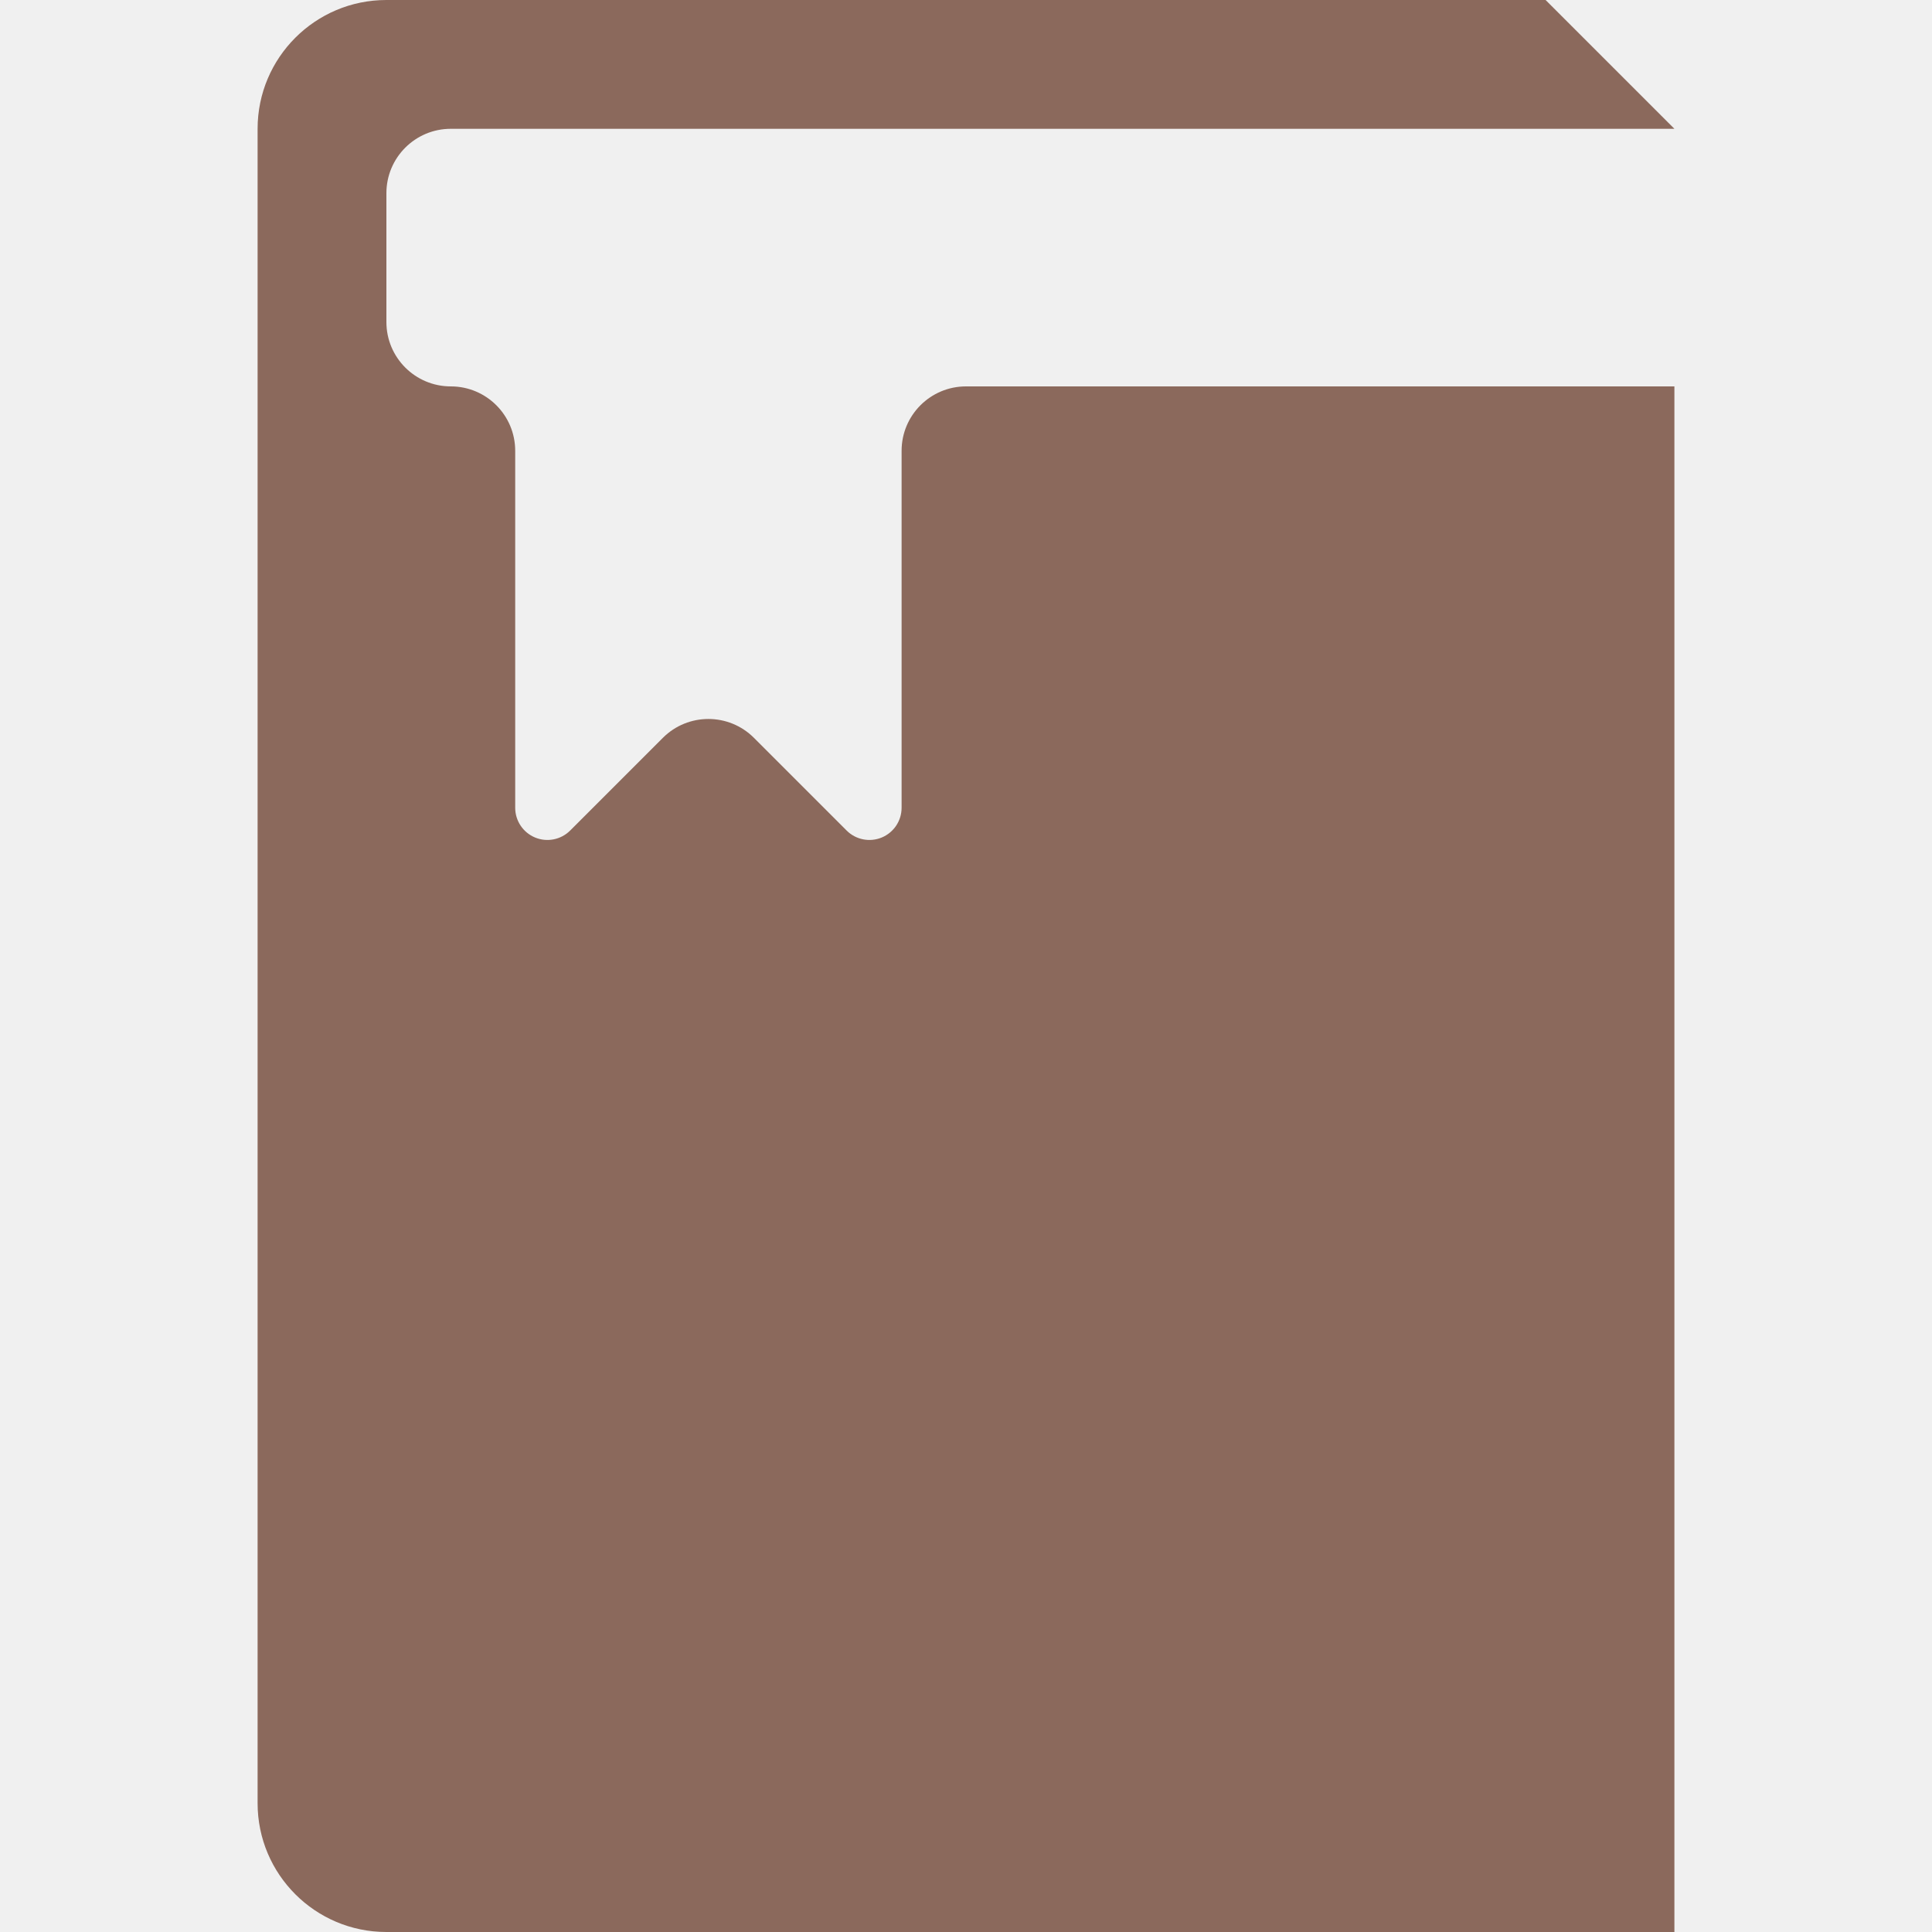
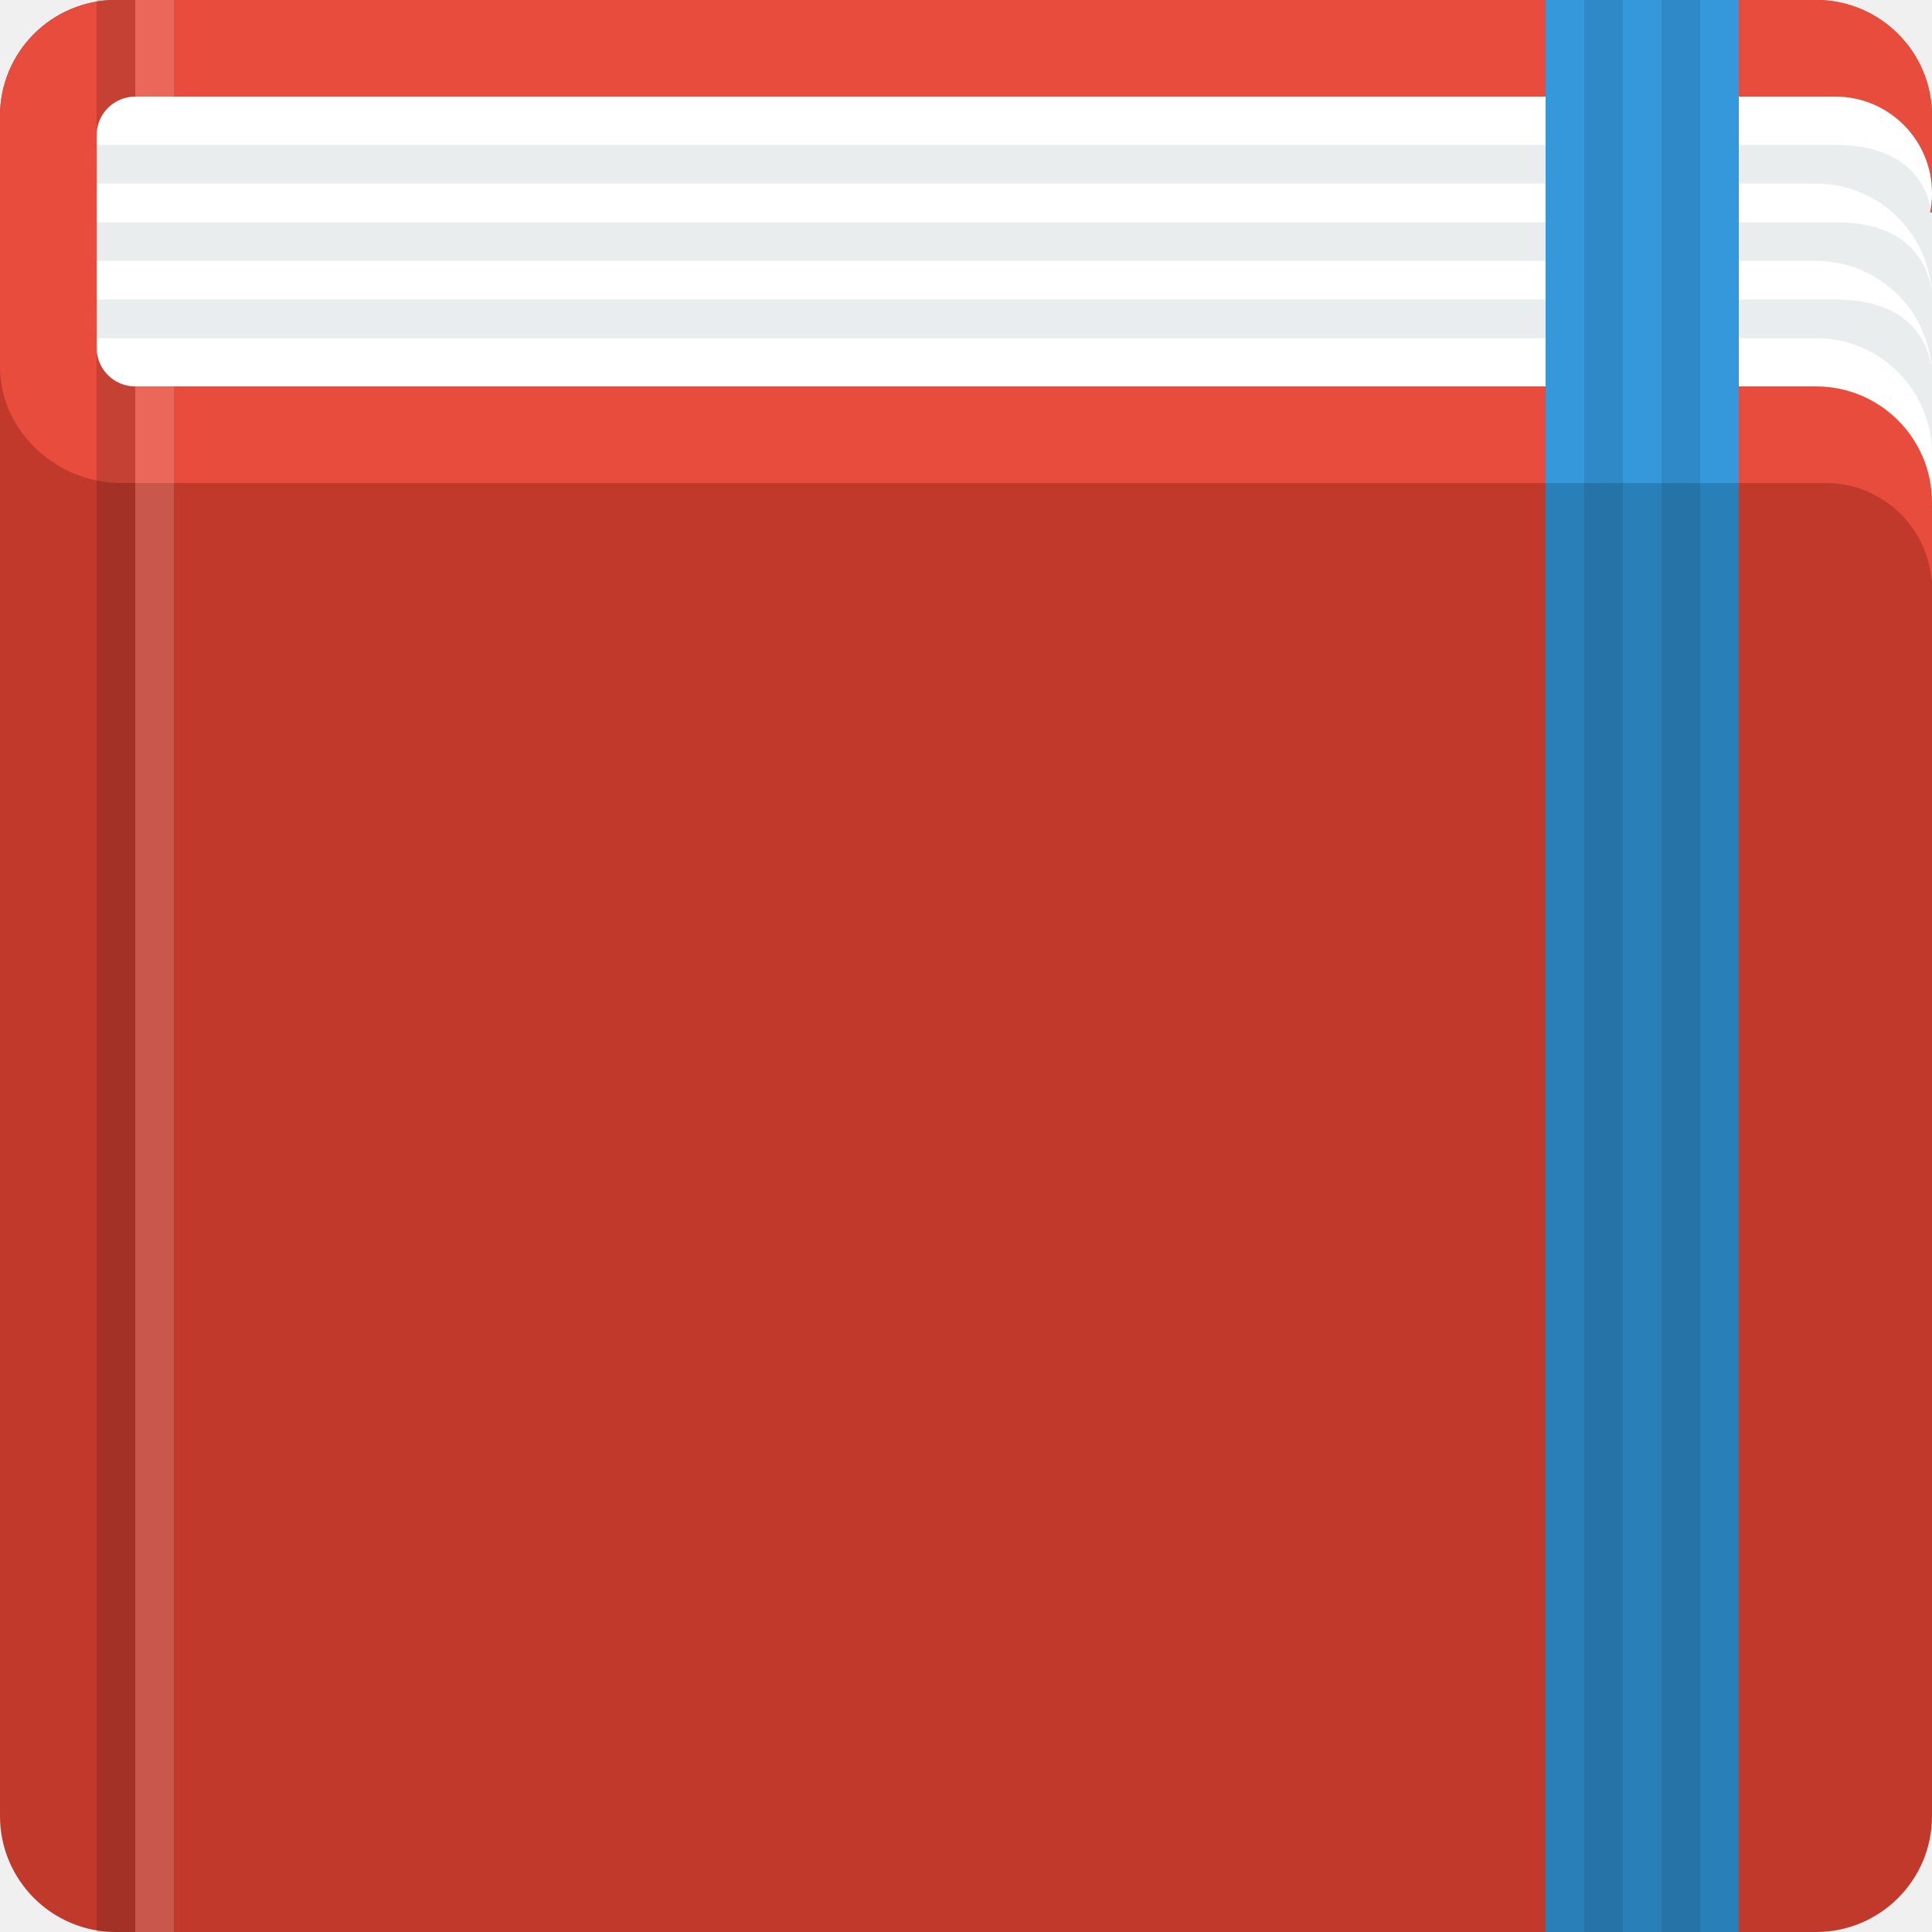
- <svg xmlns="http://www.w3.org/2000/svg" width="800px" height="800px" viewBox="-8 0 60 60">
-   <defs>
-     <style>
-       .cls-1 {
-         fill: #8b695c;
-         fill-rule: evenodd;
-       }
-     </style>
-   </defs>
-   <path class="cls-1" d="M222,150a4,4,0,0,1-4-4V94a4,4,0,0,1,4-4h36l4,4H224a2,2,0,0,0-2,2v4a2,2,0,0,0,2,2,2,2,0,0,1,2,2v11.086a1,1,0,0,0,1.707.707l2.879-2.879a2,2,0,0,1,2.828,0l2.879,2.879a1,1,0,0,0,1.707-.707V104a2,2,0,0,1,2-2h22v48H222Z" id="book" transform="translate(-218 -90)" />
+ <svg xmlns="http://www.w3.org/2000/svg" width="800px" height="800px" viewBox="0 0 100 100">
+   <path fill-rule="evenodd" clip-rule="evenodd" fill="#C0392B" d="M6 100h88a6 6 0 0 0 6-6V6a6 6 0 0 0-6-6H6a6 6 0 0 0-6 6v88a6 6 0 0 0 6 6z" />
+   <path fill-rule="evenodd" clip-rule="evenodd" fill="#E74C3C" d="M100 30h-.025a5.5 5.5 0 0 0-5.475-5H6.25C2.937 25 0 22.314 0 19V6a6 6 0 0 1 6-6h88c3.313 0 6 2.687 6 6.001V30z" />
+   <path opacity=".15" fill-rule="evenodd" clip-rule="evenodd" d="M5 100h2V0H5v100z" />
+   <path opacity=".15" fill-rule="evenodd" clip-rule="evenodd" fill="#ffffff" d="M7 100h2V0H7v100z" />
+   <path fill-rule="evenodd" clip-rule="evenodd" fill="#ffffff" d="M100 10.001a5 5 0 0 0-5-5H7a2 2 0 0 0-2 2v11a2 2 0 0 0 2 2h87a6 6 0 0 1 6 6v-15h-.101c.066-.323.101-.658.101-1z" />
+   <path fill-rule="evenodd" clip-rule="evenodd" fill="#95A5A6" d="M100 15.423v-3.921s.183-4-5-4H5v2h89a5.995 5.995 0 0 1 5.98 5.616c-.107-1-.789-3.615-4.98-3.615H5v2h89a5.995 5.995 0 0 1 5.98 5.616c-.107-1.001-.789-3.616-4.98-3.616H5v2h89a6 6 0 0 1 6 6v-8.08z" opacity=".2" />
+   <path fill-rule="evenodd" clip-rule="evenodd" fill="#2980B9" d="M80 100h10V25H80v75z" />
+   <path fill-rule="evenodd" clip-rule="evenodd" fill="#3498DB" d="M80 25.007h10V0H80v25.007z" />
+   <path fill-rule="evenodd" clip-rule="evenodd" d="M82 100h2V0h-2v100zM86 0v100h2V0h-2z" opacity=".1" />
</svg>
